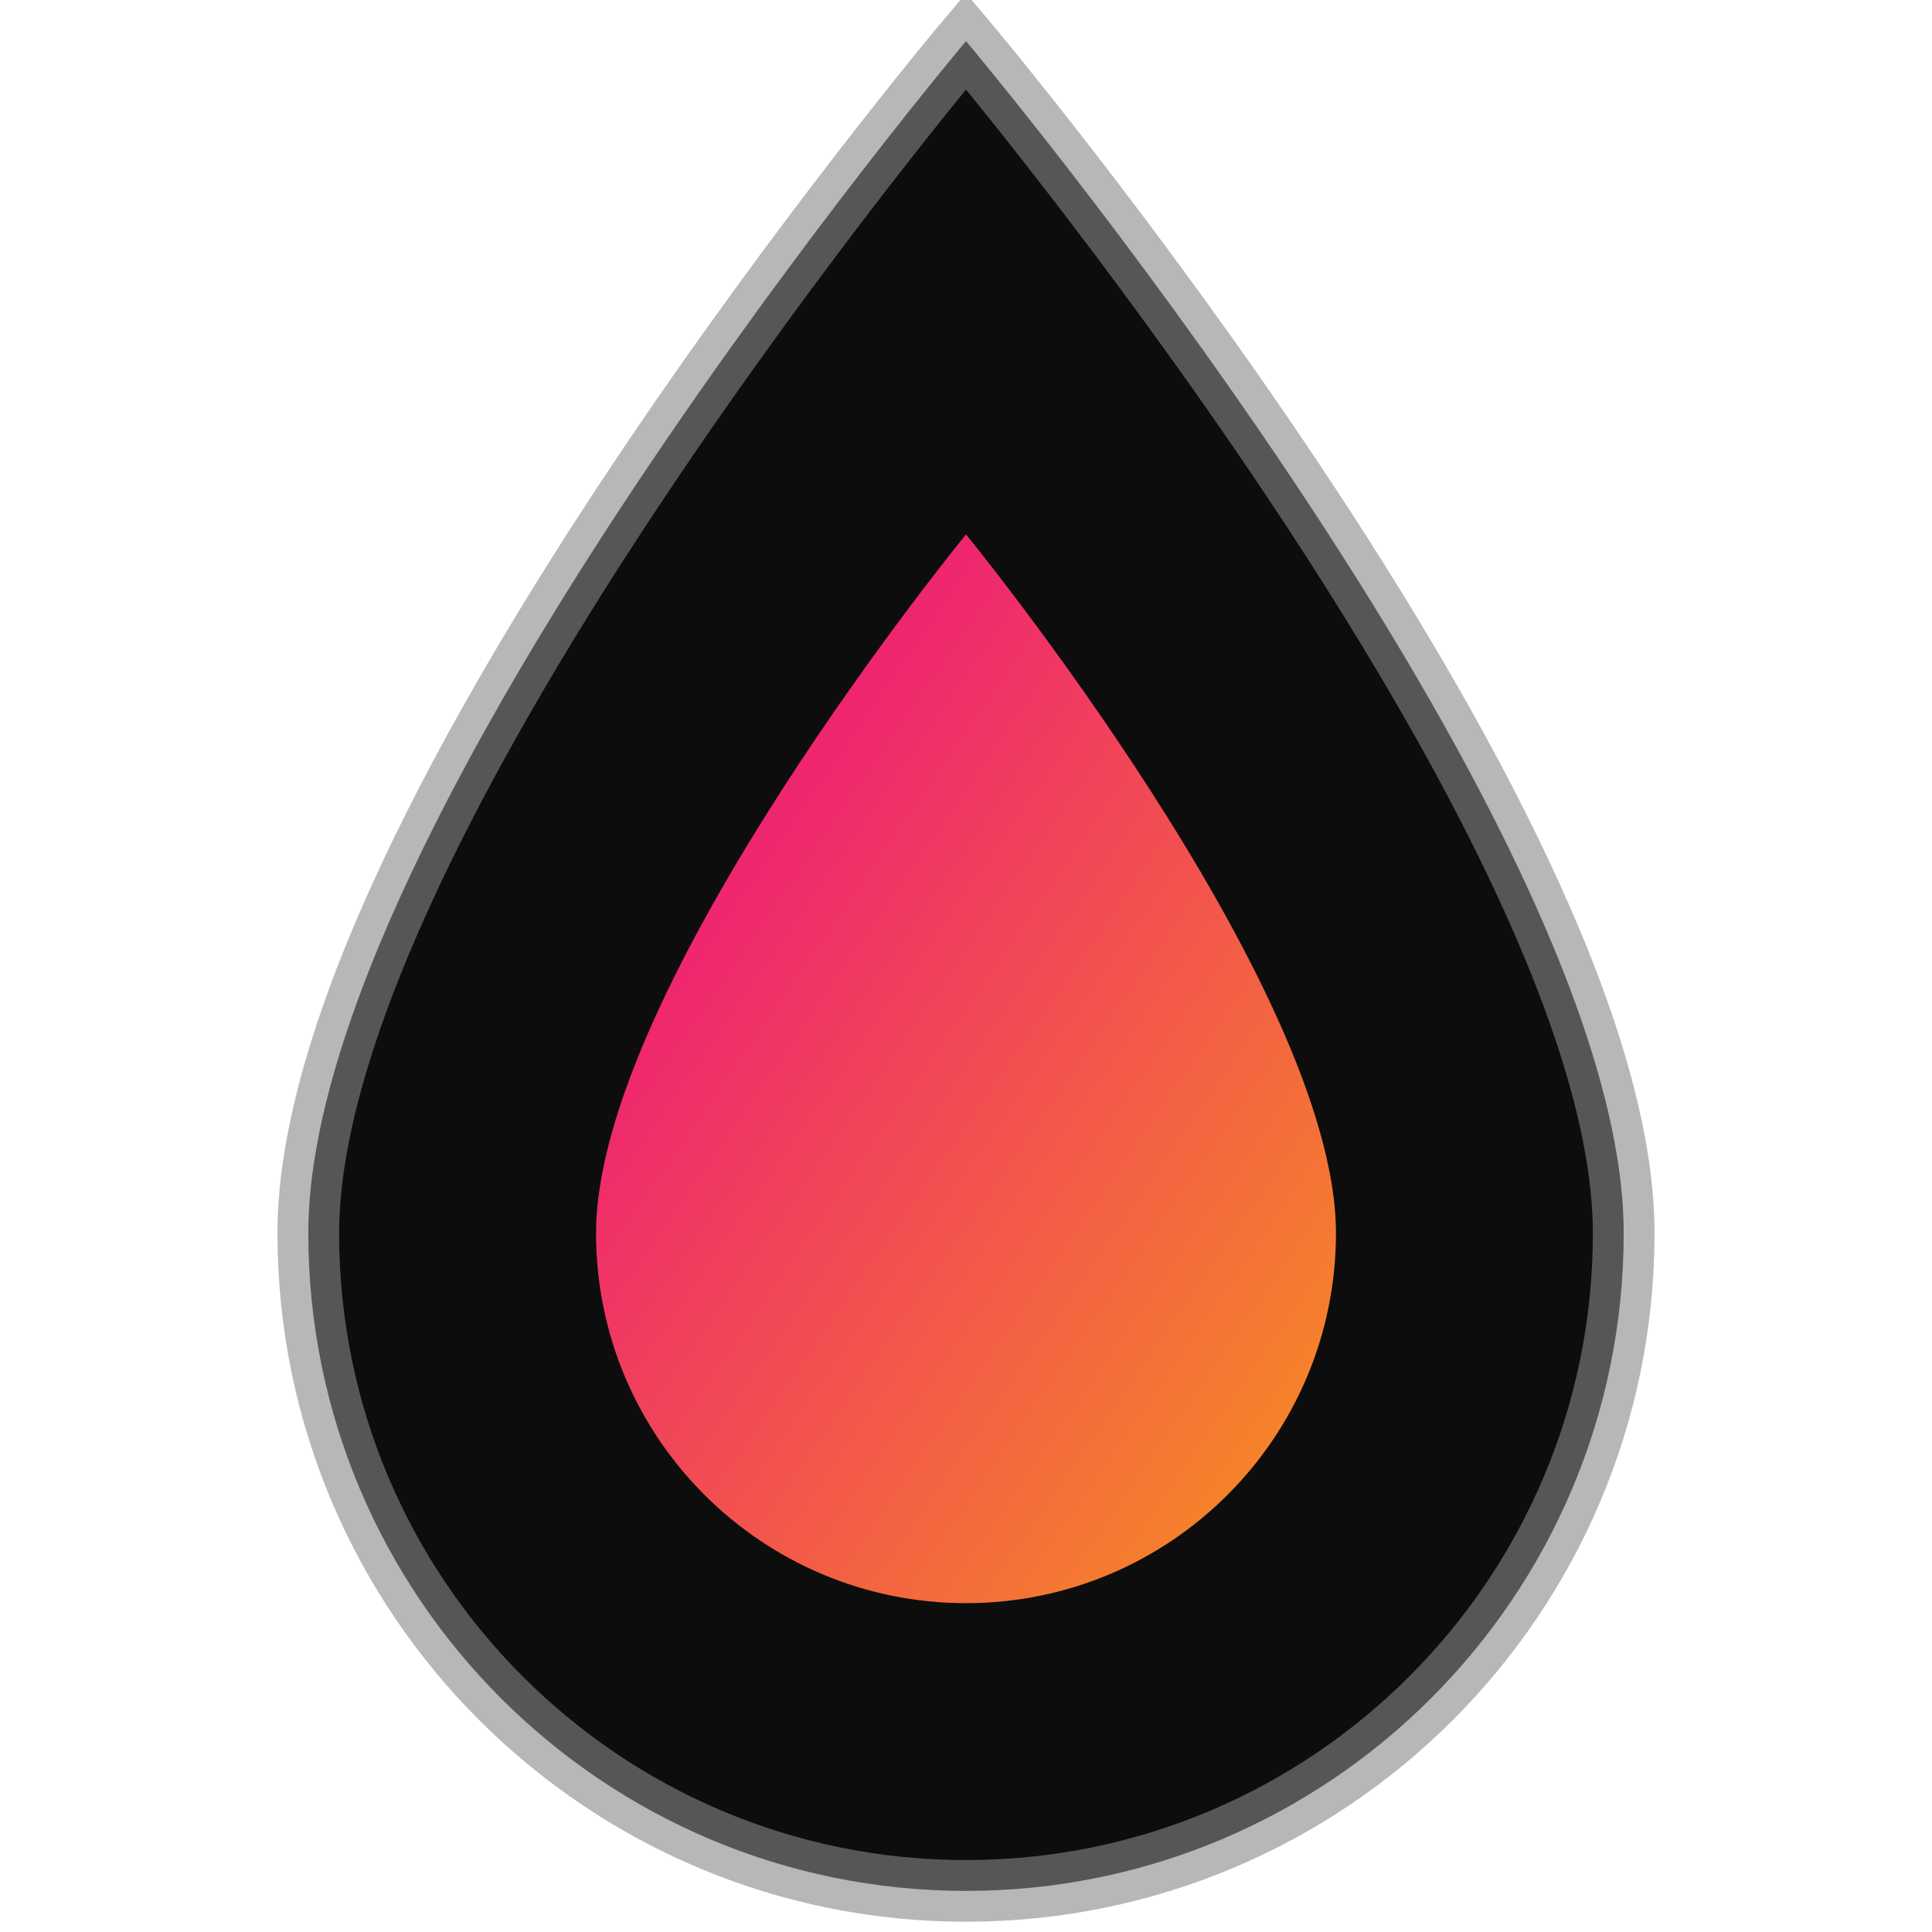
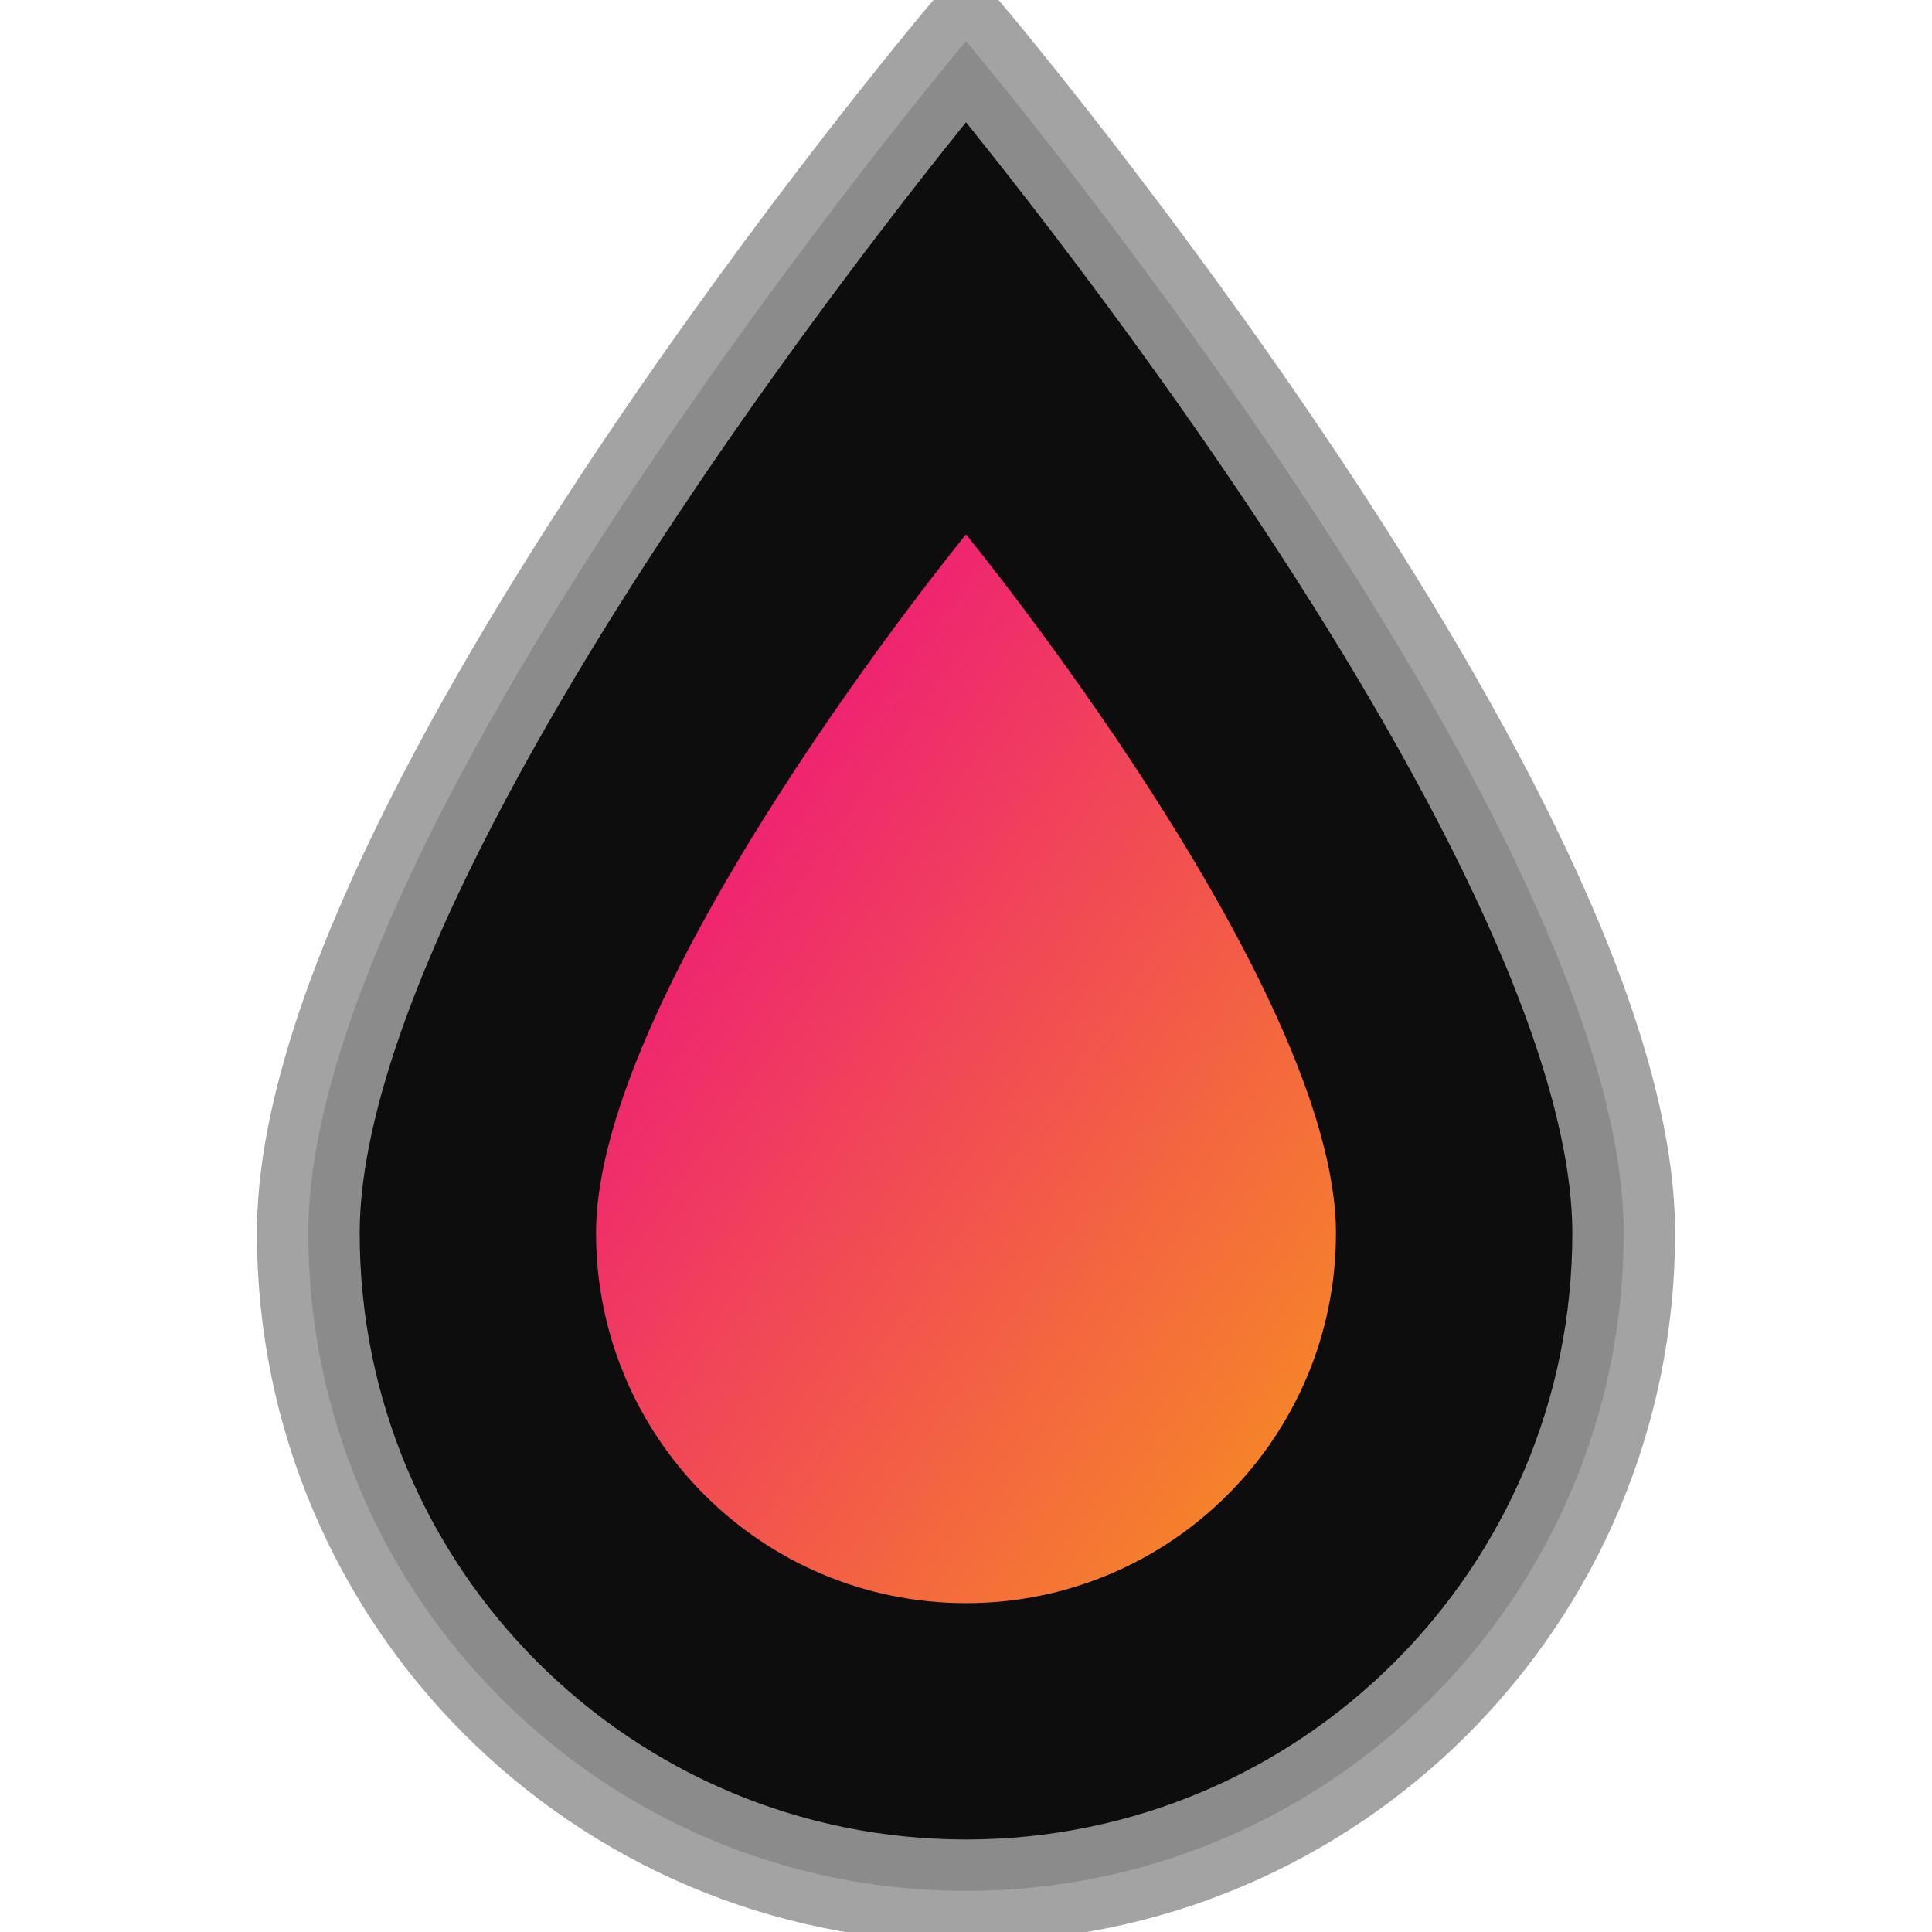
<svg xmlns="http://www.w3.org/2000/svg" viewBox="3 4 94 94">
  <defs>
    <linearGradient id="g" x1="0" y1="0" x2="1" y2="1">
      <stop offset="0" stop-color="#ec008c" />
      <stop offset="1" stop-color="#f7941d" />
    </linearGradient>
  </defs>
-   <path d="M50 6 C50 6 18 44 18 64 A32 32 0 0 0 82 64 C82 44 50 6 50 6 Z" fill="#0d0d0d" stroke="#888" stroke-opacity="0.6" stroke-width="3" />
+   <path d="M50 6 C50 6 18 44 18 64 A32 32 0 0 0 82 64 C82 44 50 6 50 6 Z" fill="#0d0d0d" stroke="#999" stroke-opacity="0.9" stroke-width="5" />
  <path d="M50 30 C50 30 32 52 32 64 A18 18 0 0 0 68 64 C68 52 50 30 50 30 Z" fill="url(#g)" />
</svg>
